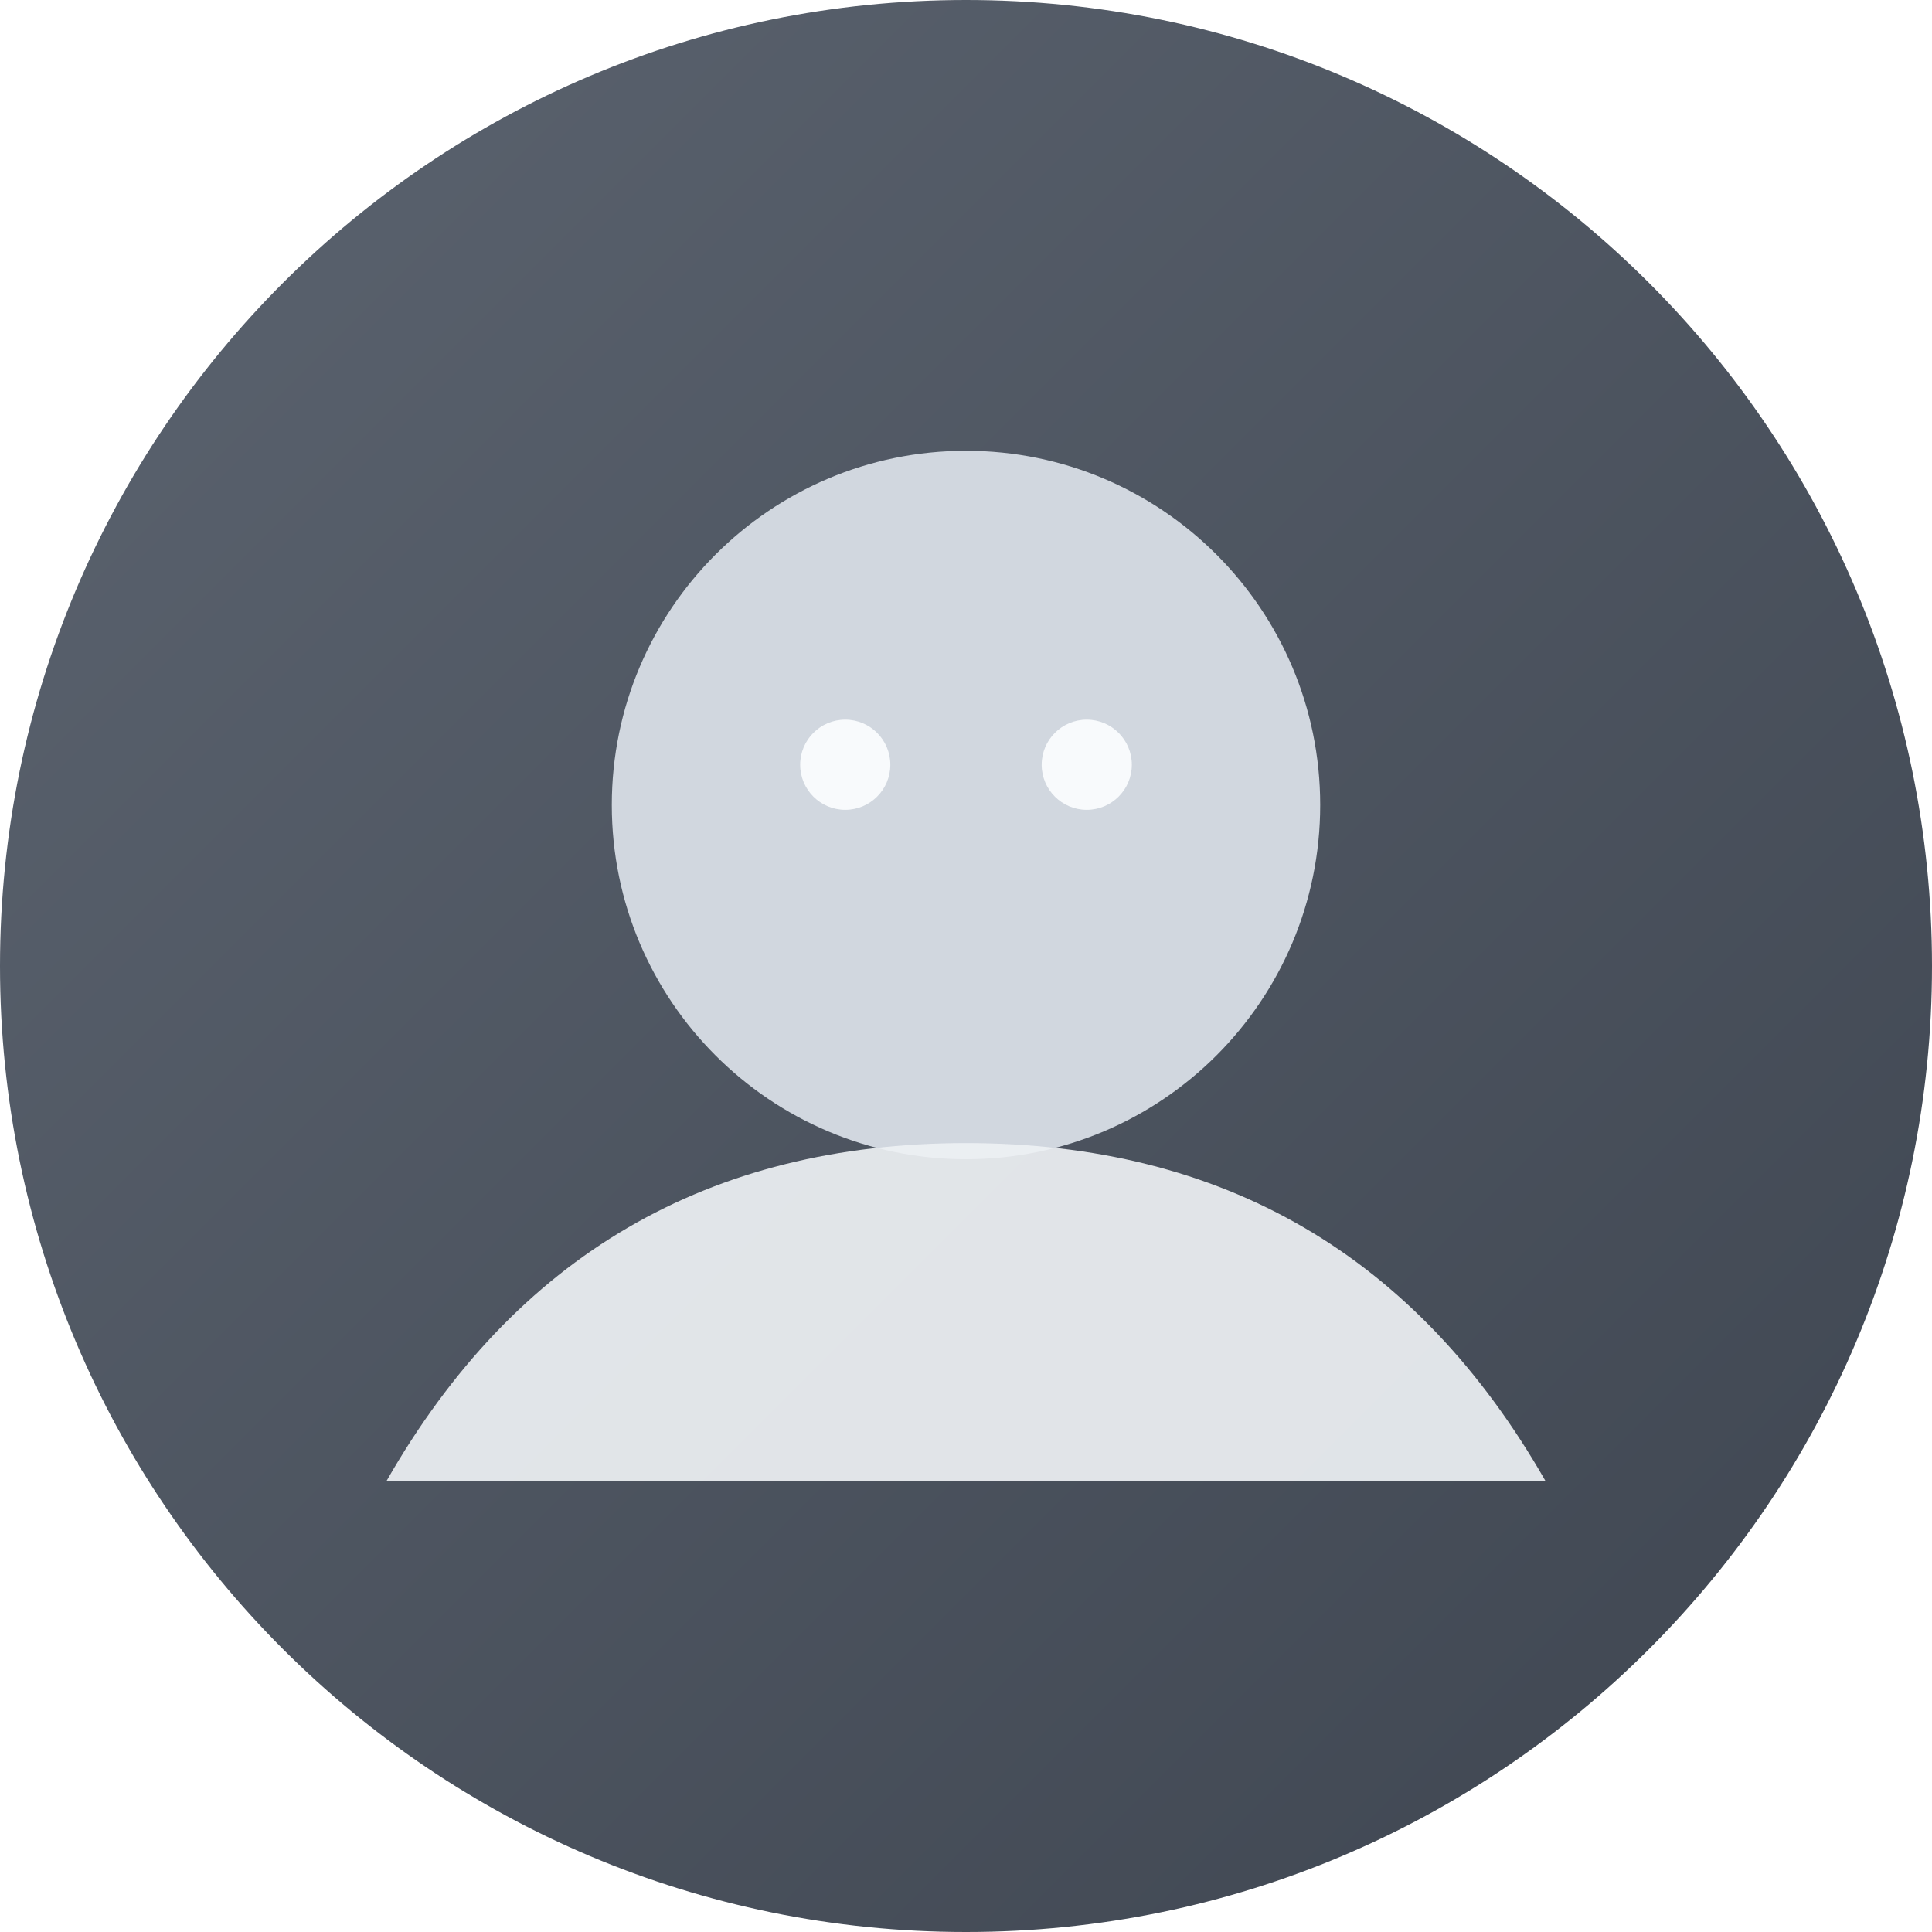
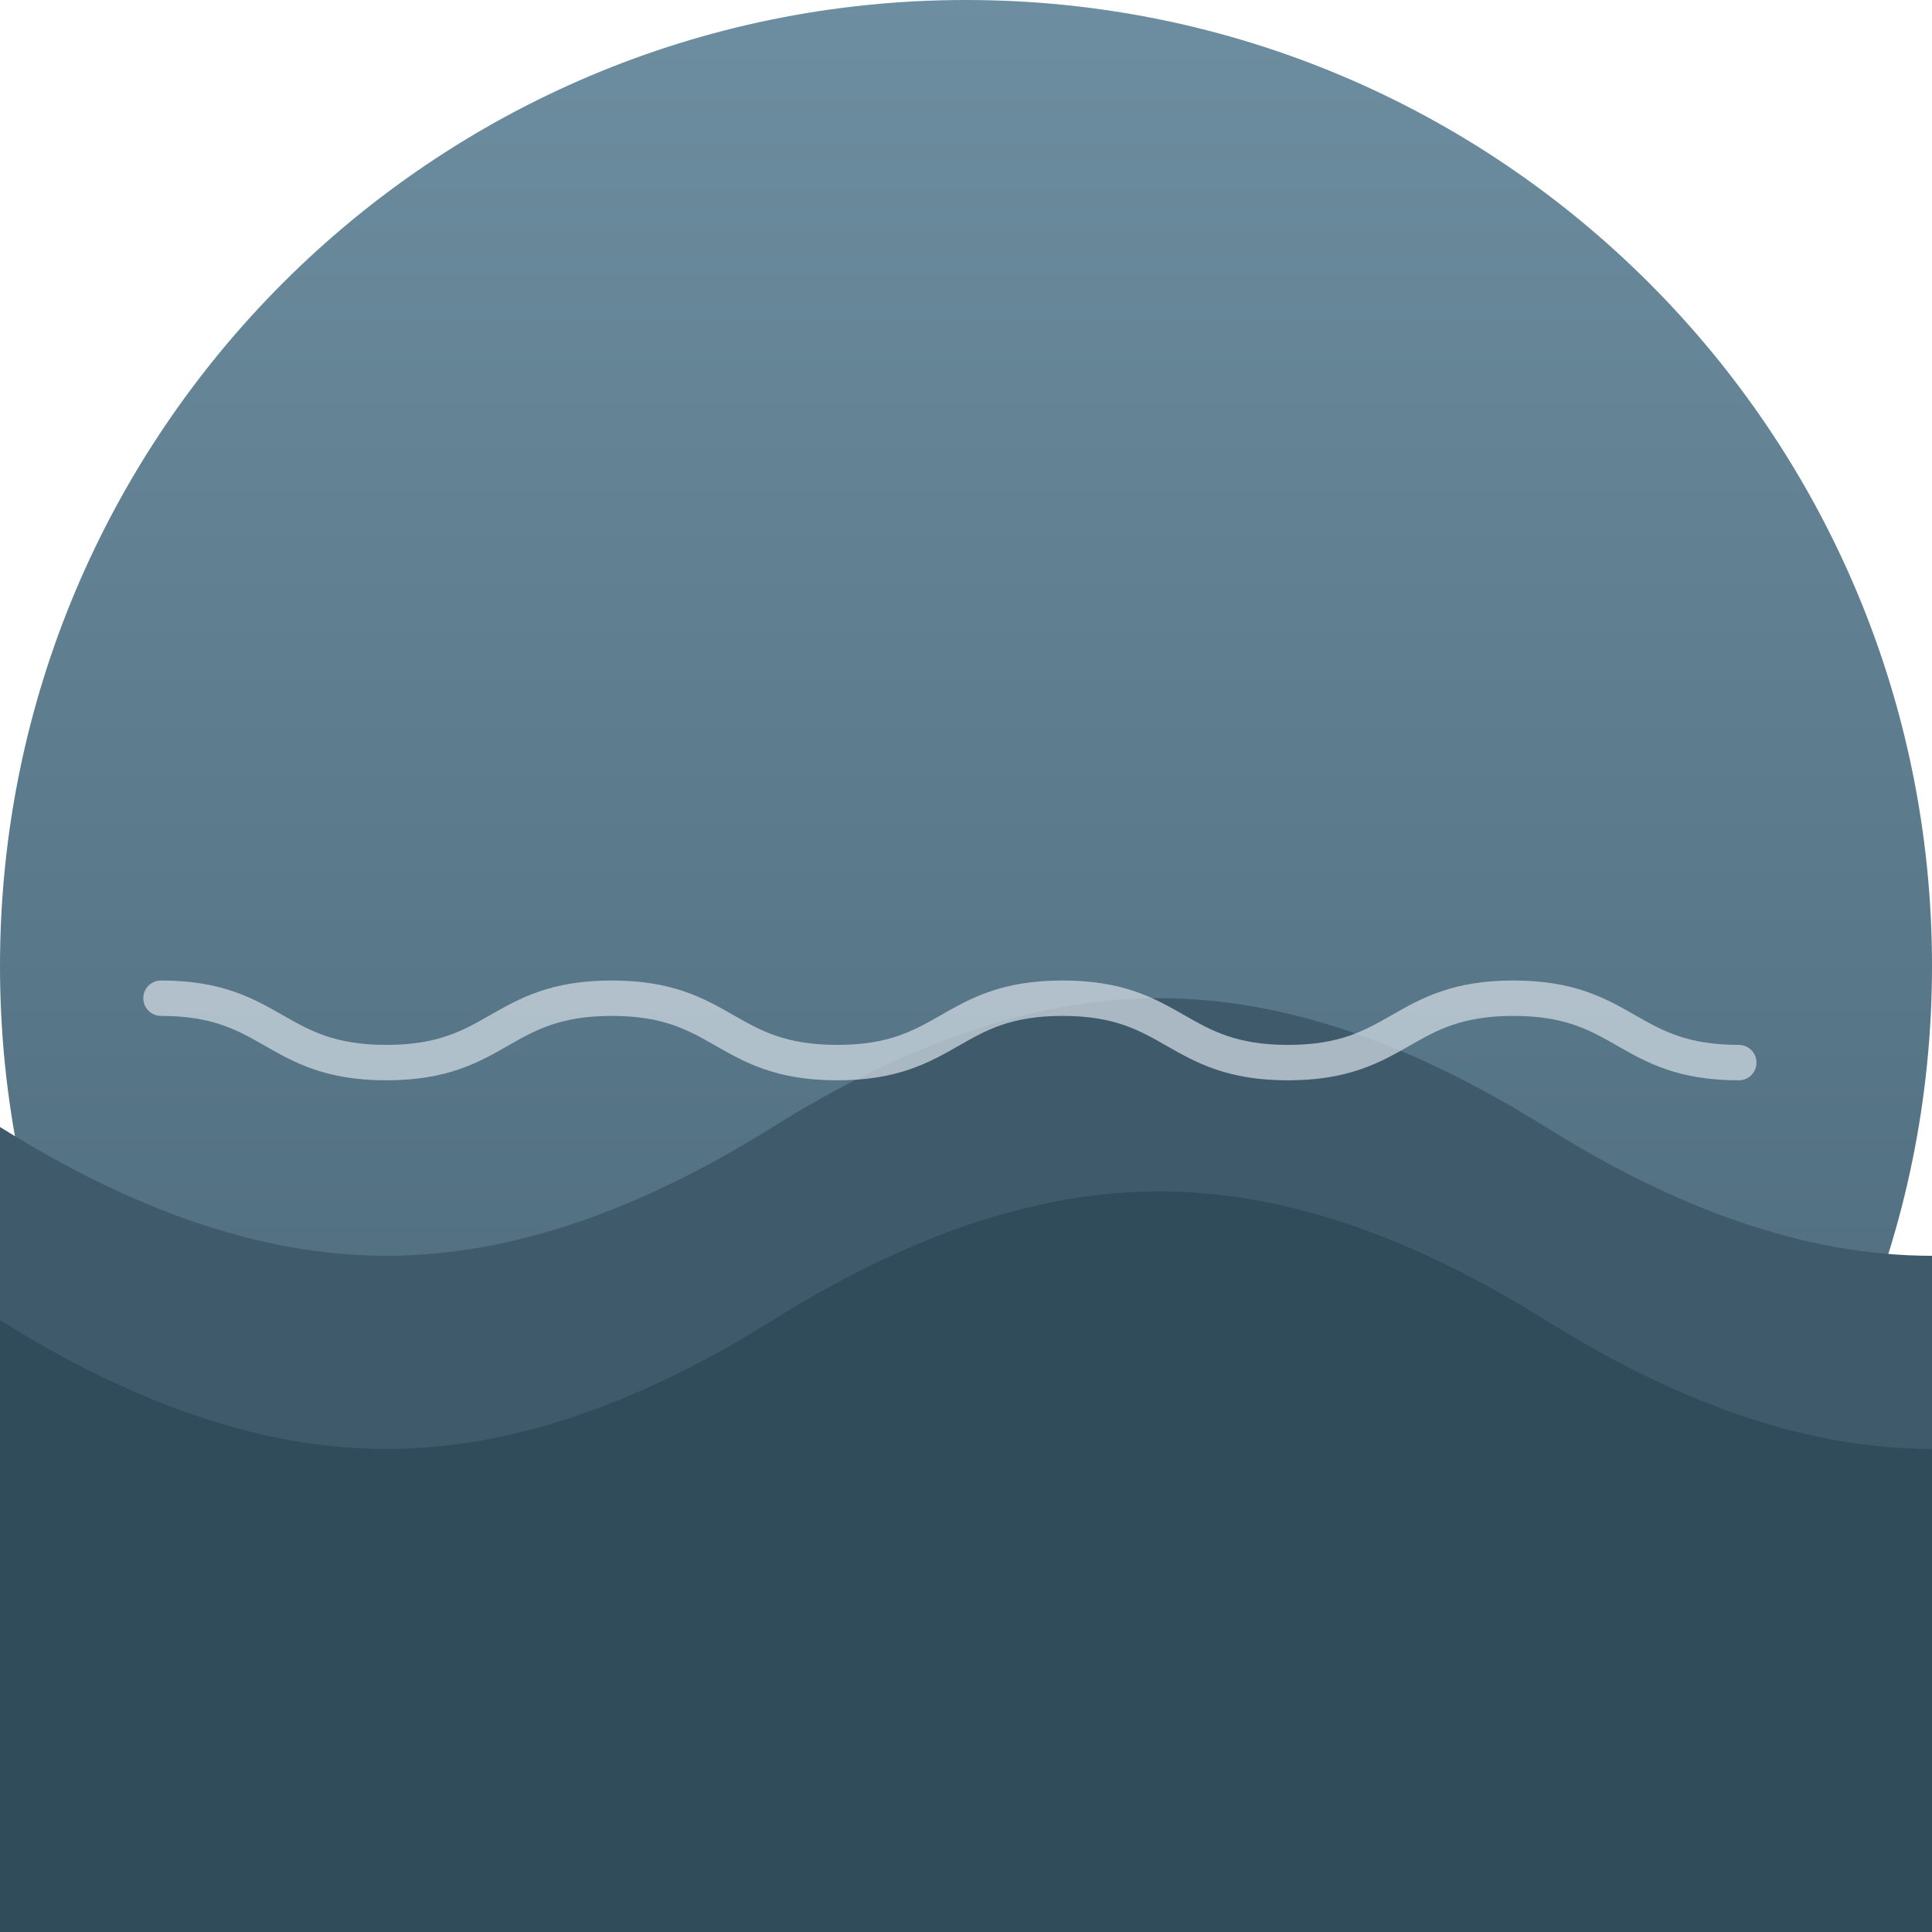
- <svg xmlns="http://www.w3.org/2000/svg" viewBox="0 0 120 120" role="img" aria-label="Avatar Sten">
+ <svg xmlns="http://www.w3.org/2000/svg" viewBox="0 0 120 120" role="img" aria-label="Avatar Hav">
  <defs>
-     <linearGradient id="bg" x1="0" y1="0" x2="1" y2="1">
-       <stop offset="0%" stop-color="#5c6470" />
-       <stop offset="100%" stop-color="#3e4550" />
+     <linearGradient id="hav-bg" x1="0" y1="0" x2="0" y2="1">
+       <stop offset="0%" stop-color="#6d8ea0" />
+       <stop offset="100%" stop-color="#446173" />
    </linearGradient>
  </defs>
-   <rect width="120" height="120" rx="60" fill="url(#bg)" />
-   <circle cx="60" cy="50" r="22" fill="#d1d7df" />
-   <path d="M24 92c8-14 20-21 36-21s28 7 36 21" fill="#eef1f4" opacity=".92" />
-   <circle cx="52.5" cy="47.5" r="2.8" fill="#f8fafc" />
-   <circle cx="67.5" cy="47.5" r="2.8" fill="#f8fafc" />
+   <rect width="120" height="120" rx="60" fill="url(#hav-bg)" />
+   <path d="M0 70c8 5 16 8 24 8s16-3 24-8 16-8 24-8 16 3 24 8 16 8 24 8v42H0z" fill="#3e5a6b" />
+   <path d="M0 82c8 5 16 8 24 8s16-3 24-8 16-8 24-8 16 3 24 8 16 8 24 8v30H0z" fill="#304a59" opacity=".96" />
+   <path d="M10 62c7 0 7 4 14 4s7-4 14-4 7 4 14 4 7-4 14-4 7 4 14 4 7-4 14-4 7 4 14 4" fill="none" stroke="#d3dde3" stroke-width="2.2" stroke-linecap="round" opacity=".72" />
</svg>
